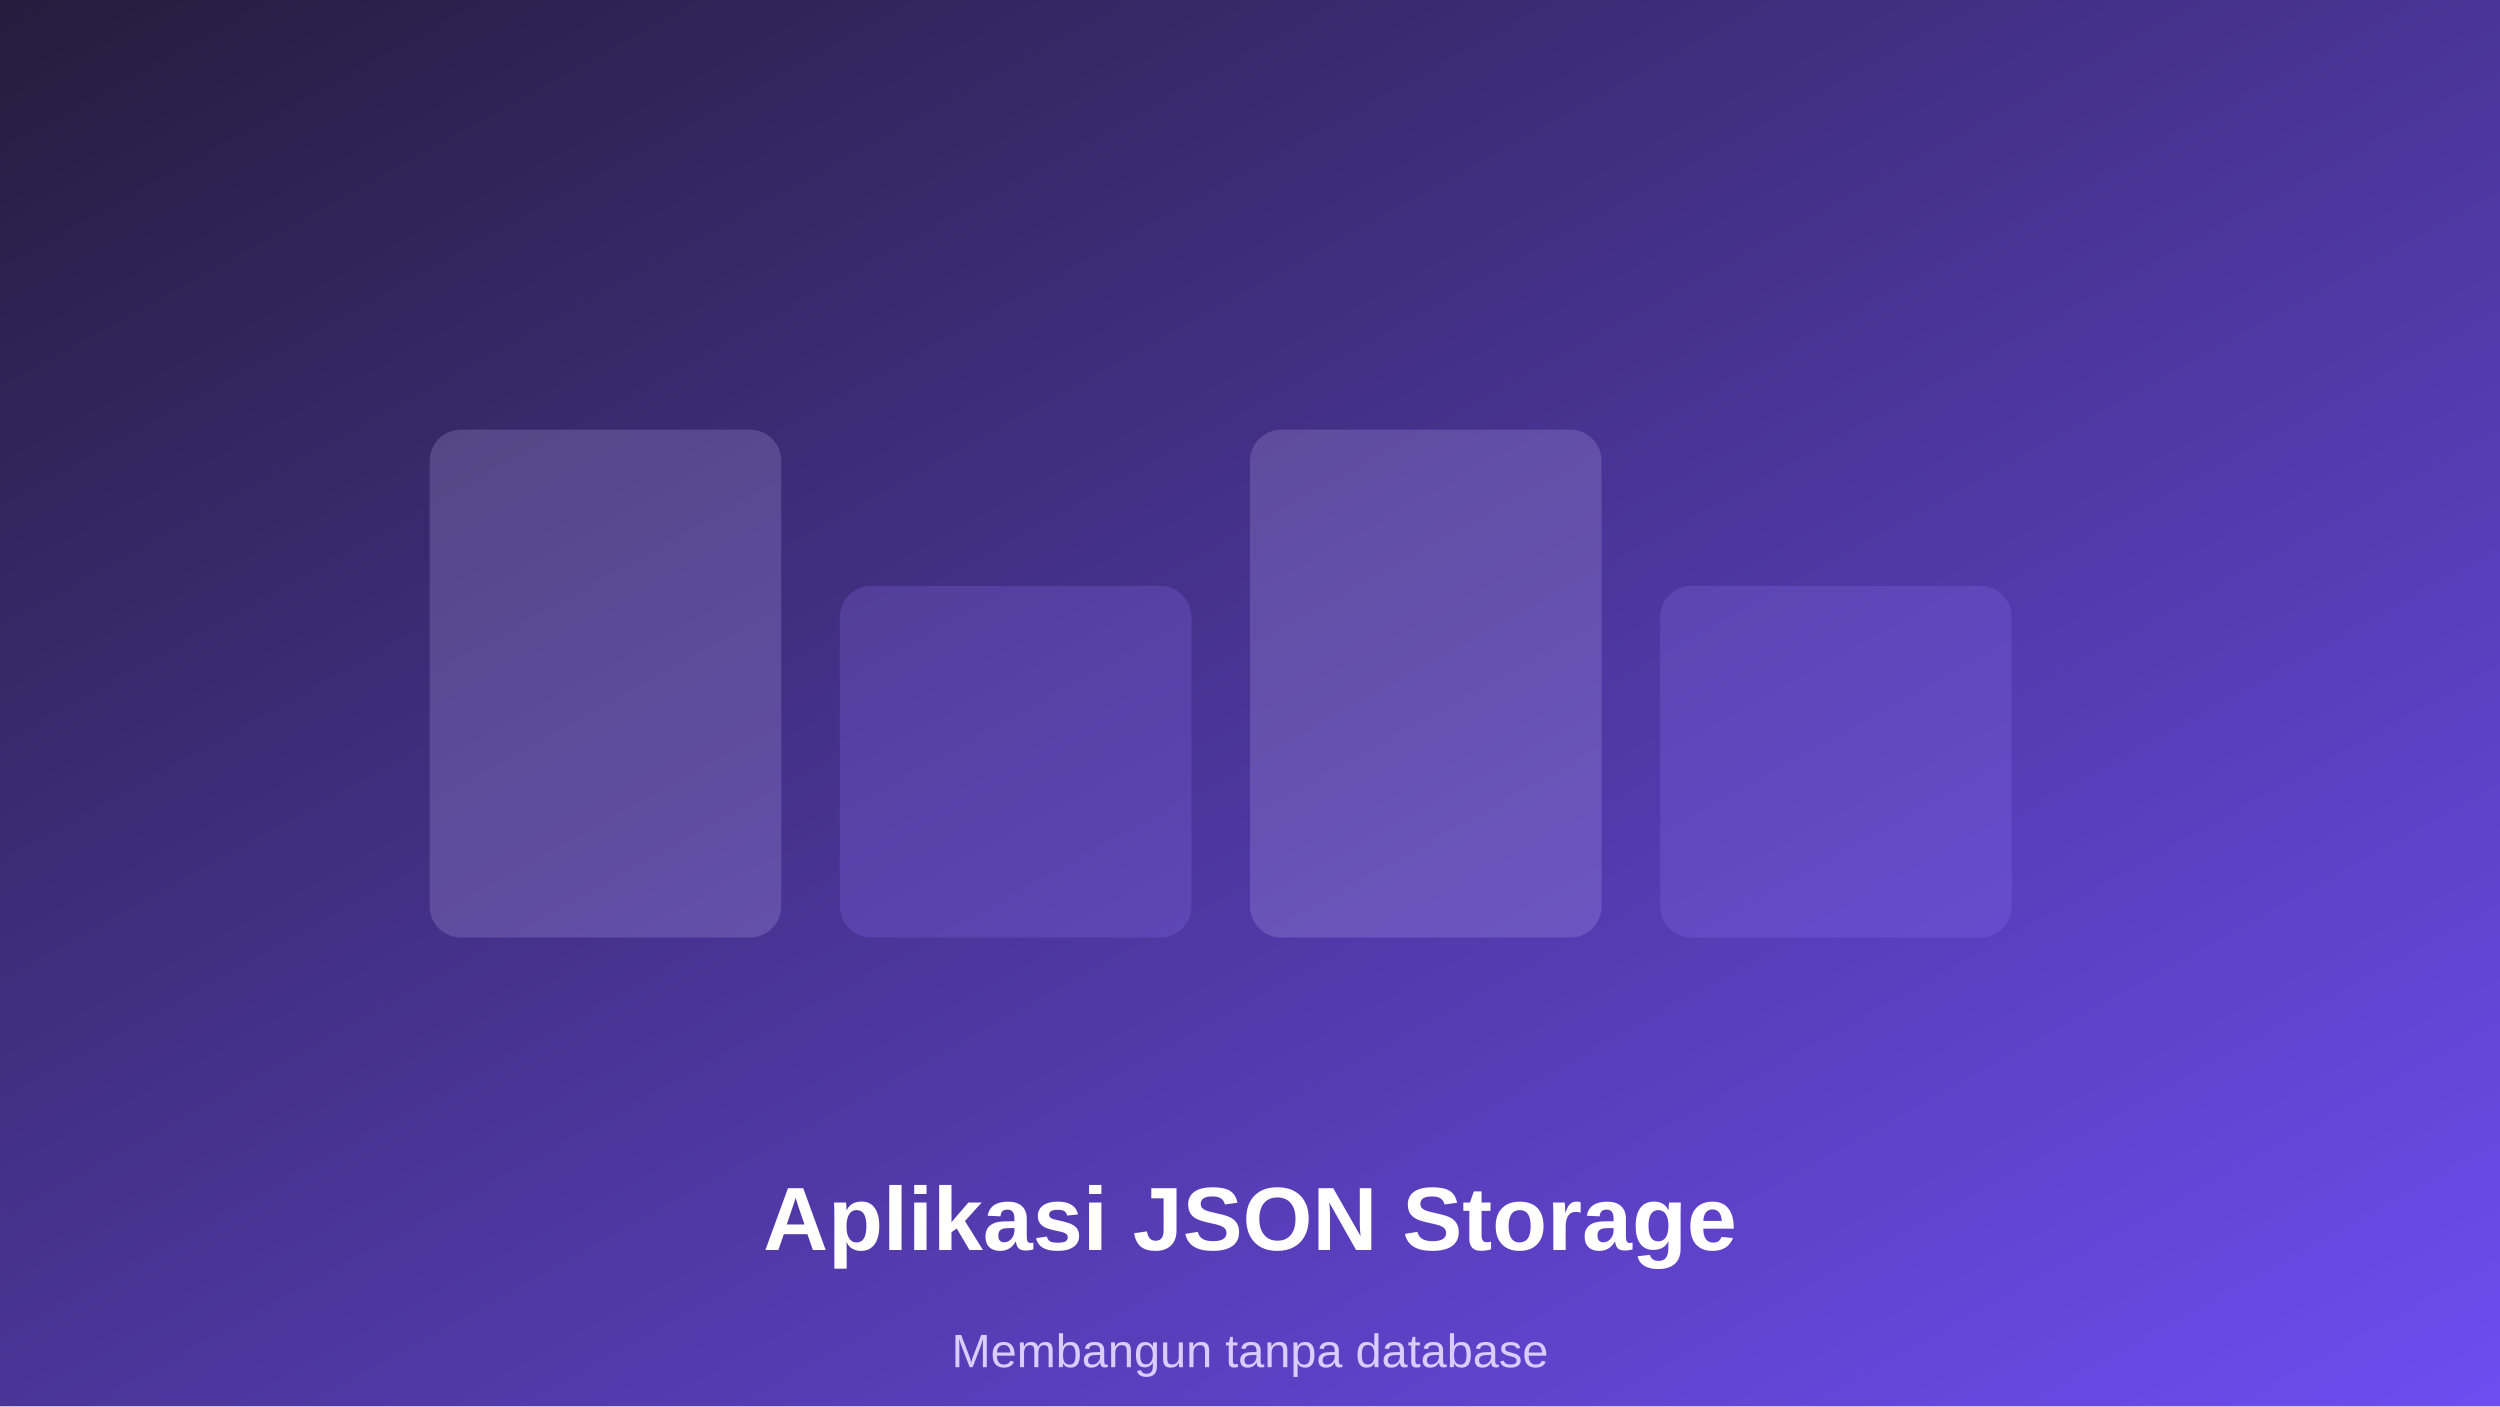
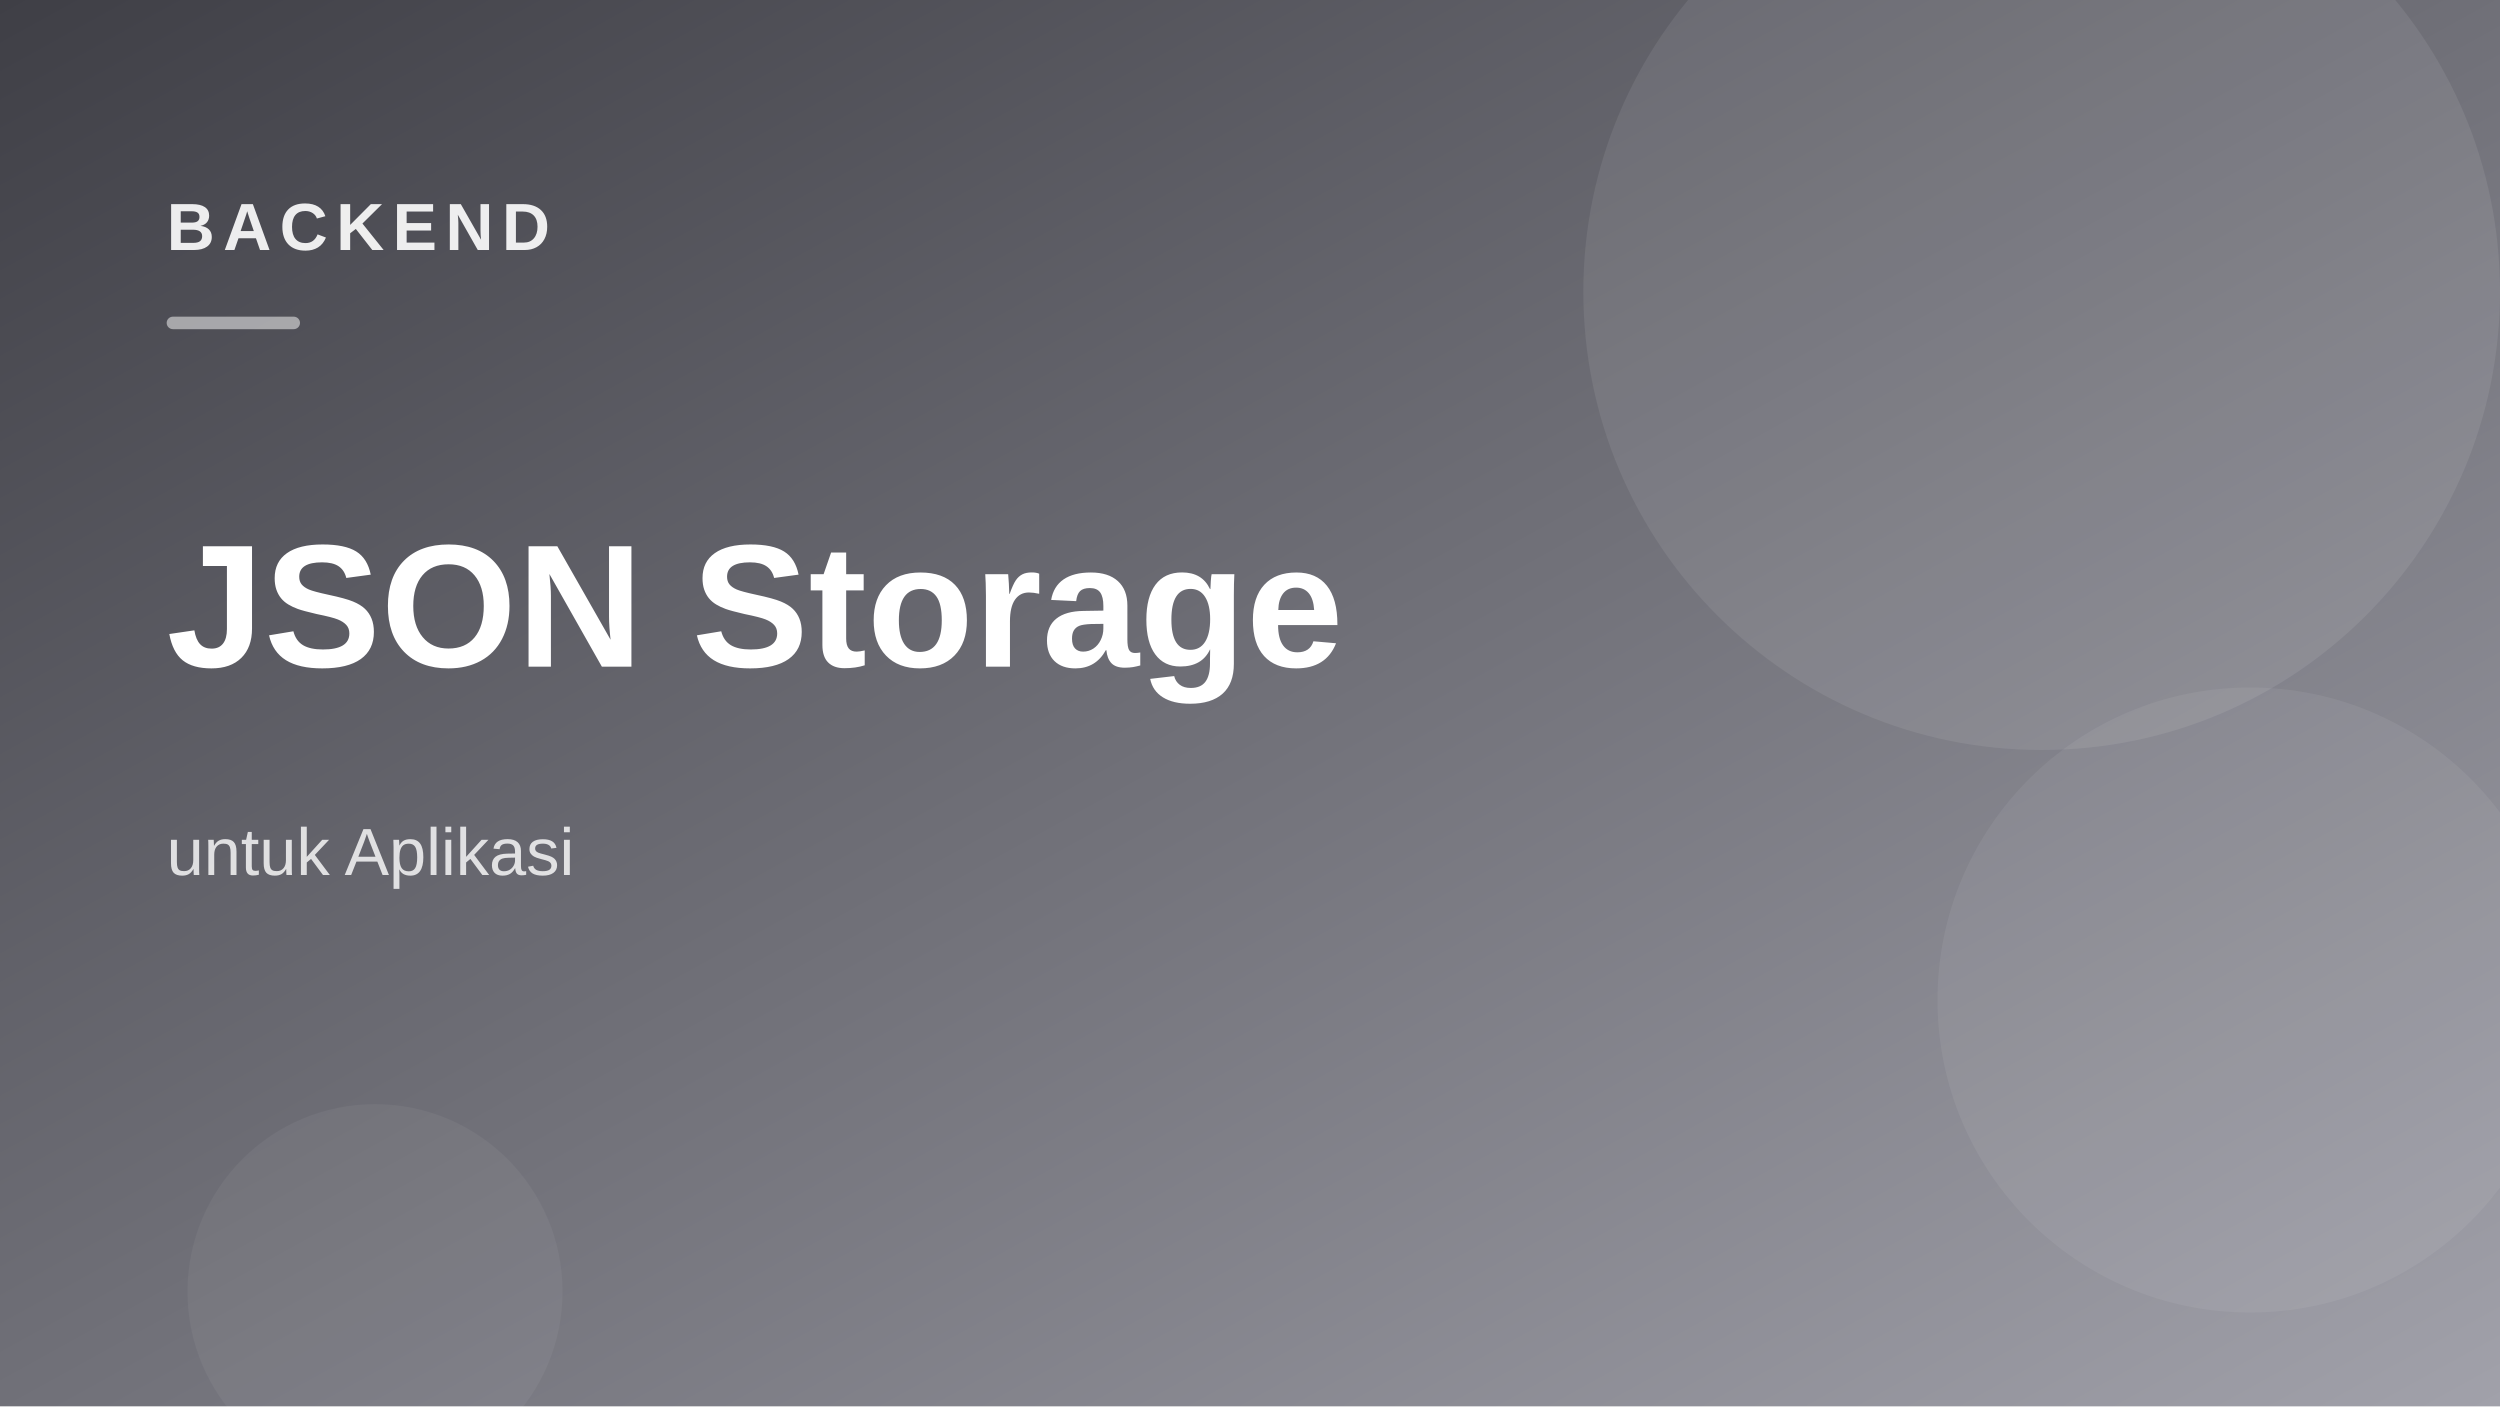
- <svg xmlns="http://www.w3.org/2000/svg" viewBox="0 0 1280 720">
+ <svg xmlns="http://www.w3.org/2000/svg" width="1200" height="675" viewBox="0 0 1200 675">
  <defs>
    <linearGradient id="bg" x1="0" y1="0" x2="1" y2="1">
-       <stop offset="0" stop-color="#241d3d" />
-       <stop offset="1" stop-color="#6f4cf0" />
+       <stop offset="0%" stop-color="#3f3f46" />
+       <stop offset="100%" stop-color="#a1a1aa" />
    </linearGradient>
  </defs>
-   <rect width="1280" height="720" fill="url(#bg)" />
-   <g opacity="0.2">
-     <rect x="220" y="220" width="180" height="260" rx="16" fill="#cfc0ff" />
-     <rect x="430" y="300" width="180" height="180" rx="16" fill="#9a7bff" />
-     <rect x="640" y="220" width="180" height="260" rx="16" fill="#cfc0ff" />
-     <rect x="850" y="300" width="180" height="180" rx="16" fill="#9a7bff" />
-   </g>
-   <text x="640" y="640" font-family="Arial, Helvetica, sans-serif" font-size="46" font-weight="700" fill="#ffffff" text-anchor="middle">Aplikasi JSON Storage</text>
-   <text x="640" y="700" font-family="Arial, Helvetica, sans-serif" font-size="24" fill="#d9ccff" text-anchor="middle">Membangun tanpa database</text>
+   <rect width="1200" height="675" fill="url(#bg)" />
+   <circle cx="980" cy="140" r="220" fill="rgba(255,255,255,0.08)" />
+   <circle cx="1080" cy="480" r="150" fill="rgba(255,255,255,0.06)" />
+   <circle cx="180" cy="620" r="90" fill="rgba(255,255,255,0.05)" />
+   <text x="80" y="120" font-family="Arial, Helvetica, sans-serif" font-size="32" font-weight="700" letter-spacing="4" fill="rgba(255,255,255,0.9)">BACKEND</text>
+   <rect x="80" y="152" width="64" height="6" rx="3" fill="rgba(255,255,255,0.5)" />
+   <text x="80" y="320" font-family="Arial, Helvetica, sans-serif" font-weight="800" font-size="84" fill="#ffffff">JSON Storage</text>
+   <text x="80" y="420" font-family="Arial, Helvetica, sans-serif" font-size="32" fill="rgba(255,255,255,0.8)">untuk Aplikasi</text>
</svg>
